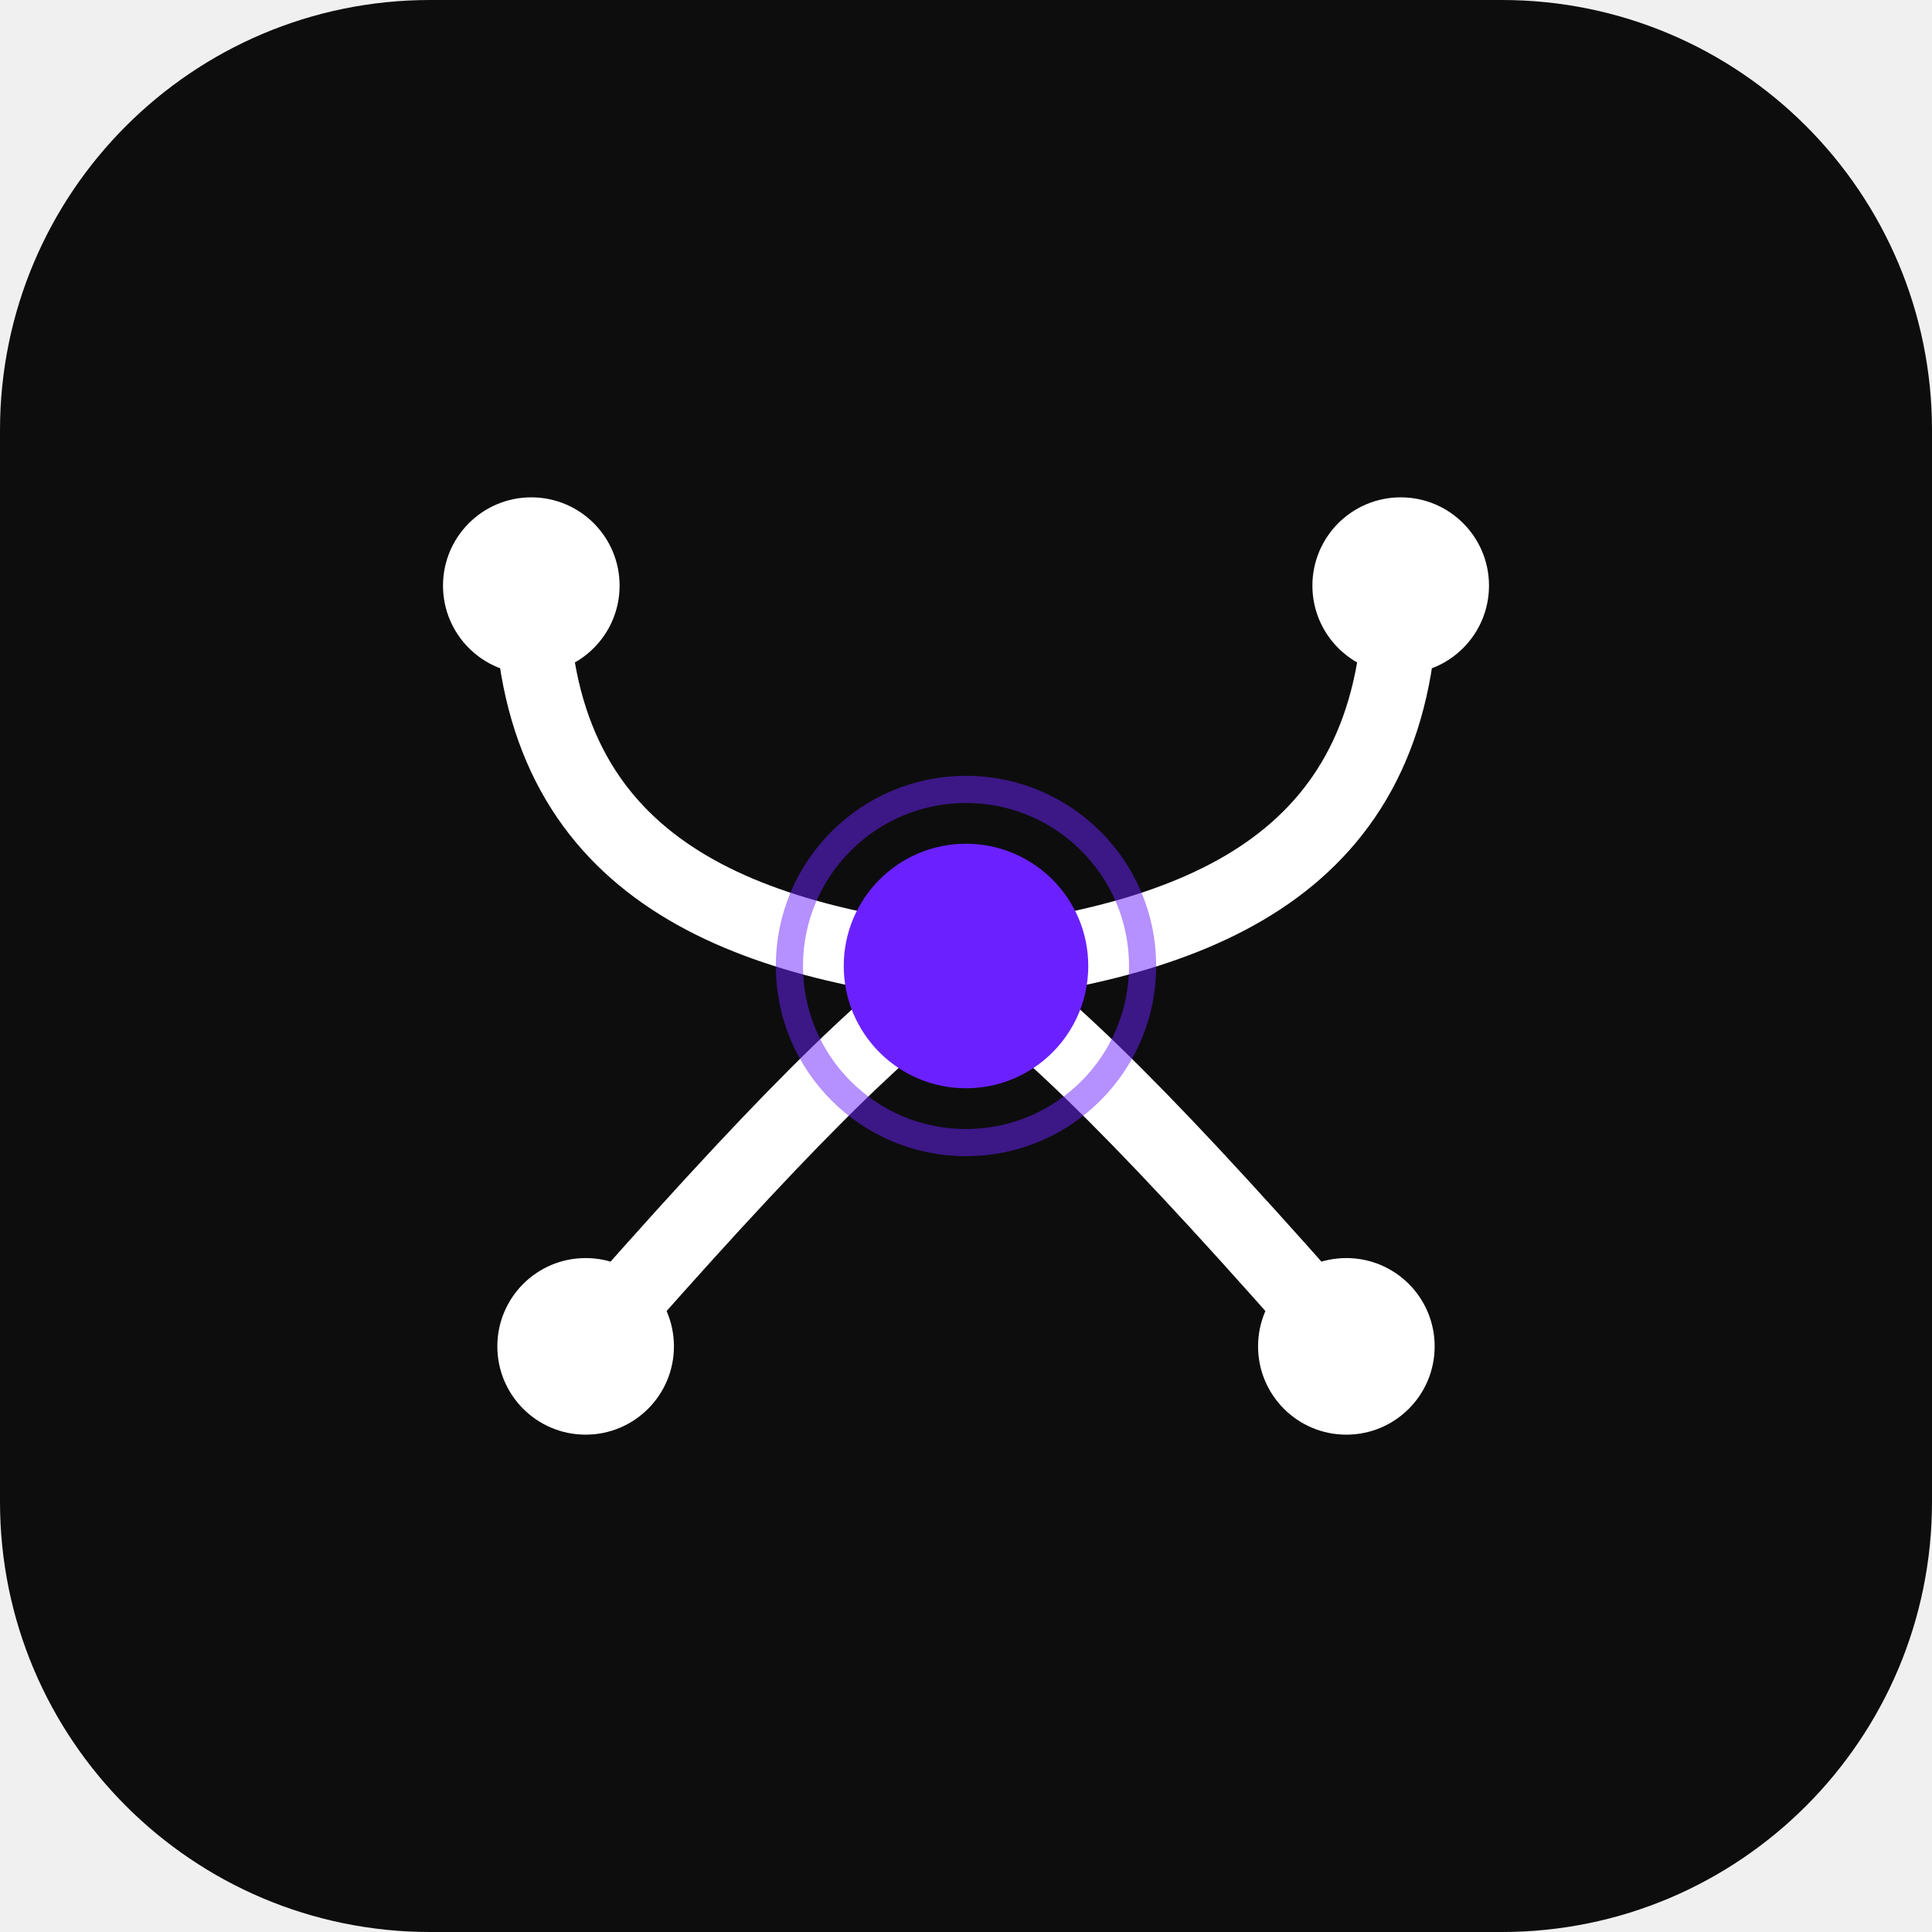
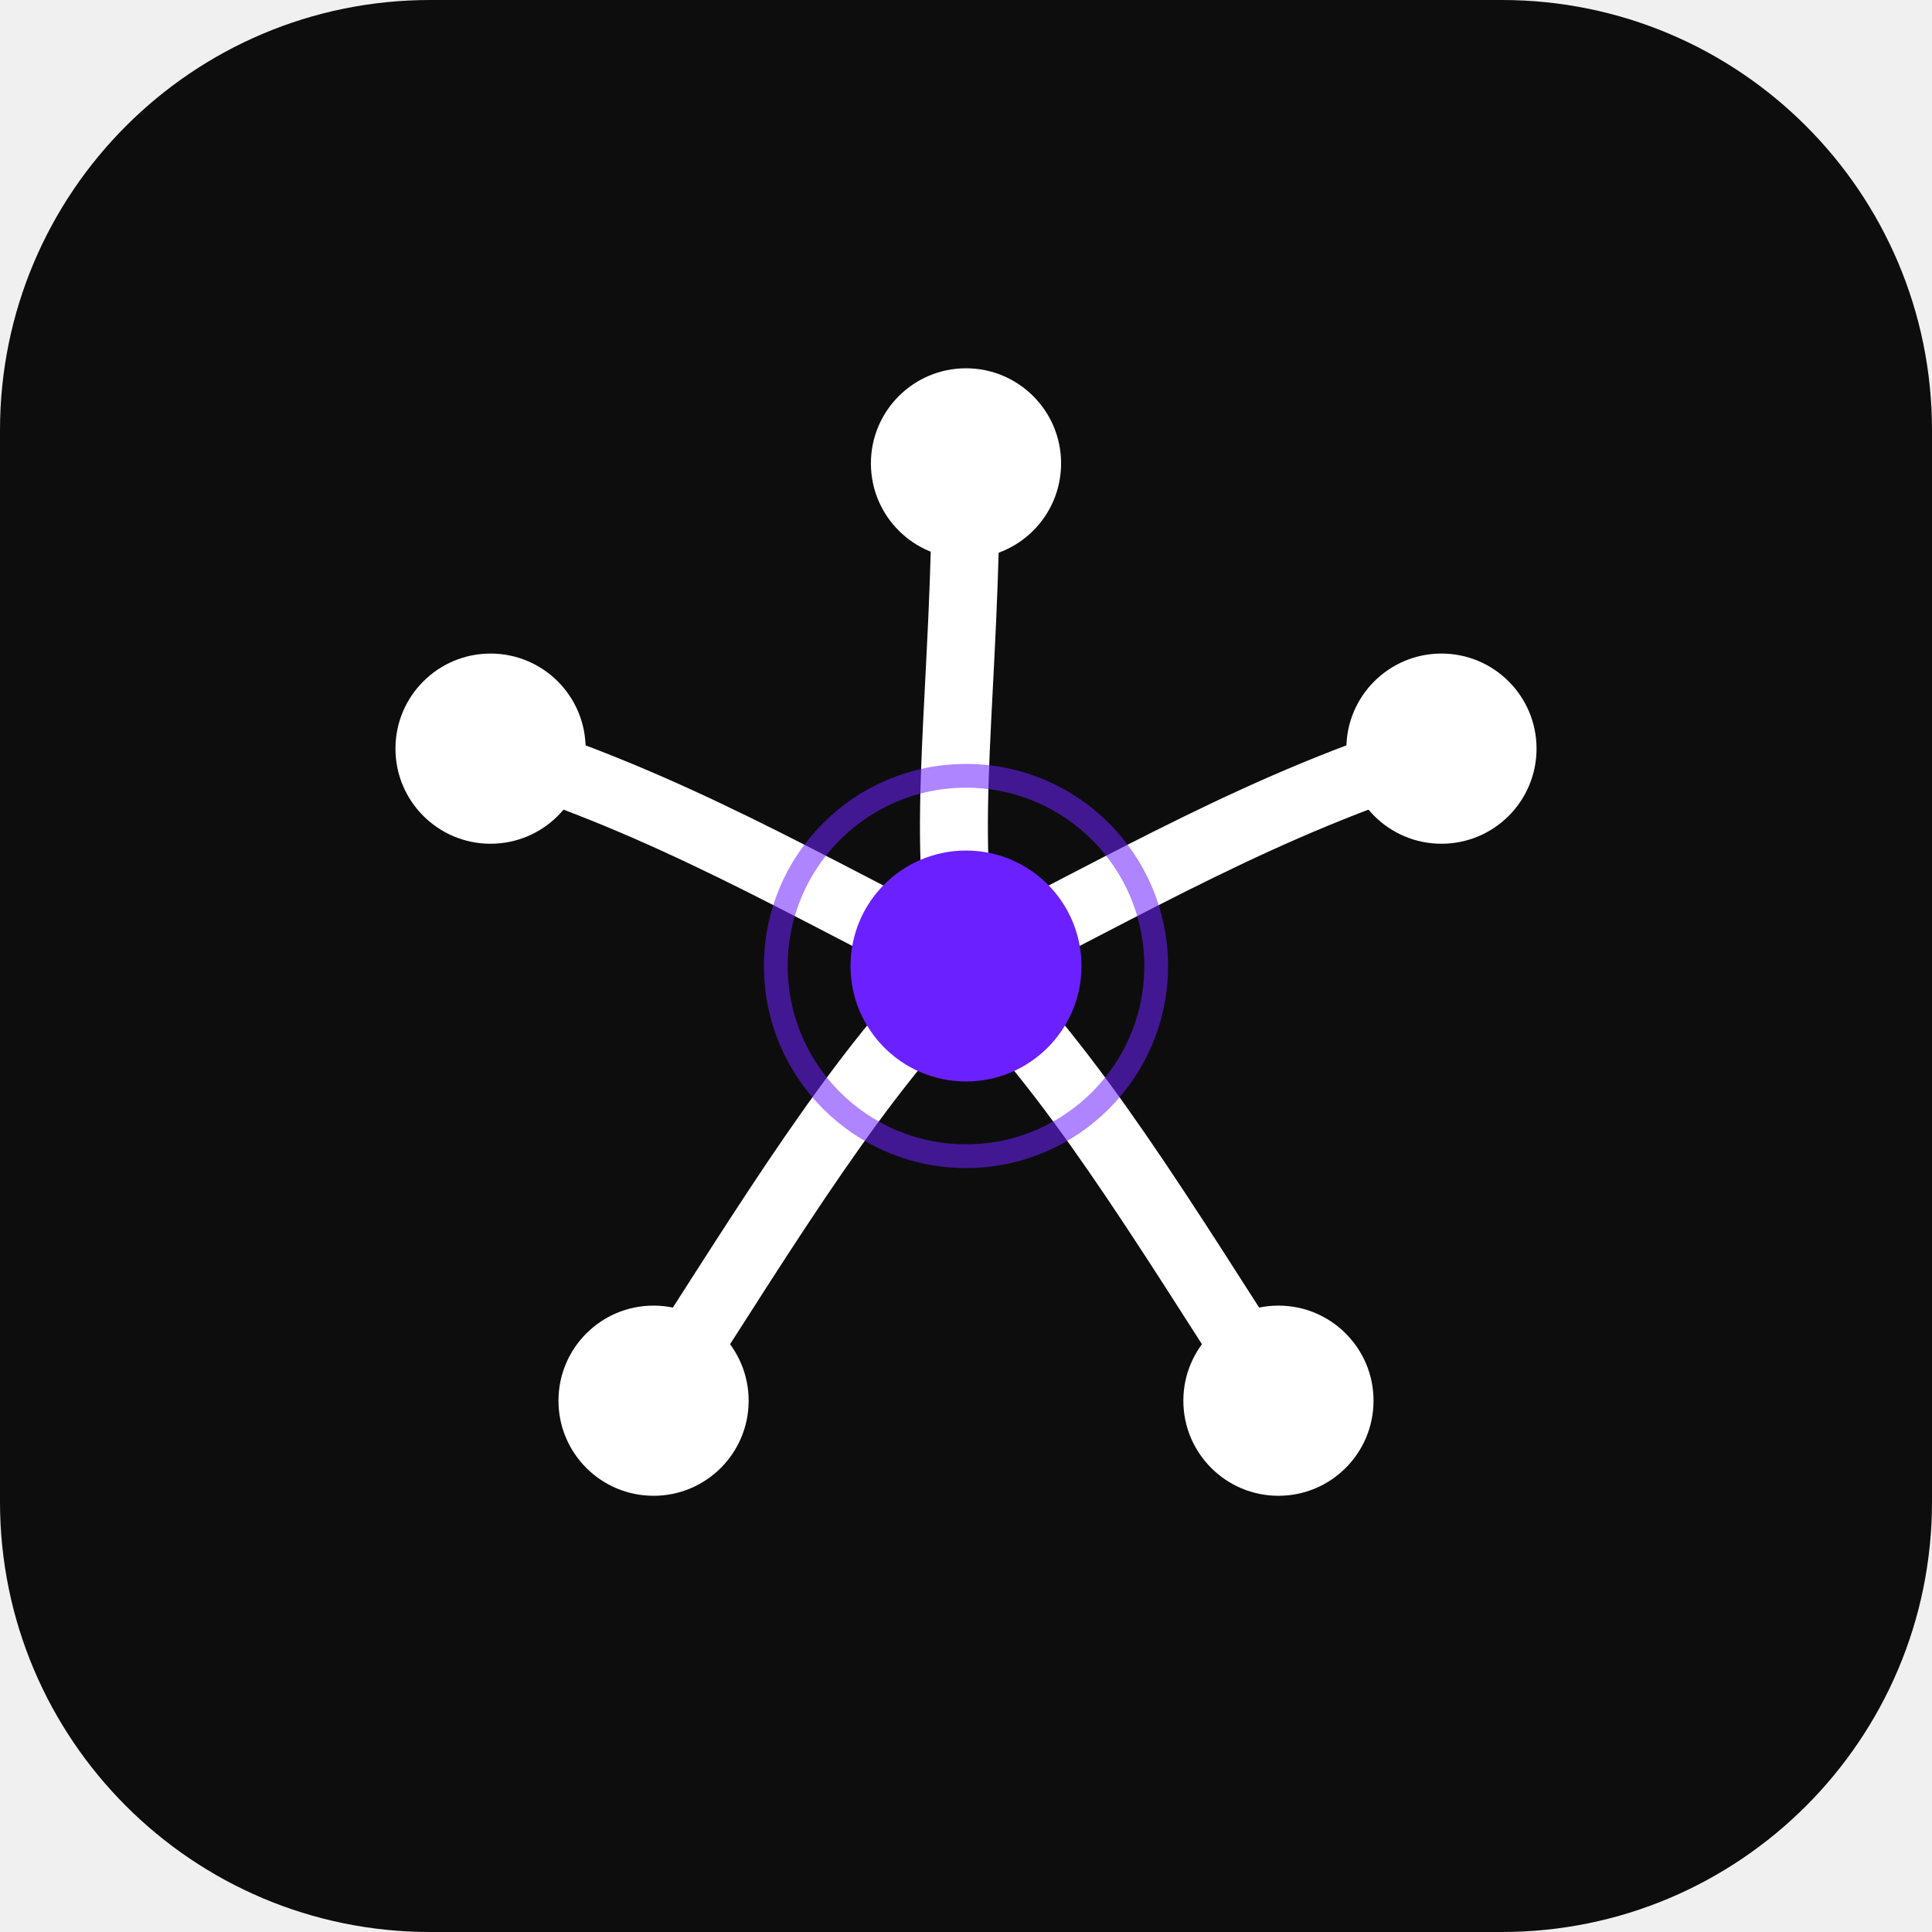
<svg xmlns="http://www.w3.org/2000/svg" viewBox="0 0 1024 1024" fill="none" role="img" aria-label="Pish Pish app icon dark">
  <rect width="1024" height="1024" rx="228" fill="#0D0D0D" />
-   <g transform="translate(512, 512)">
-     <g transform="scale(7.2) translate(-50, -50)">
-       <path d="M 18 22 C 18 42, 32 48, 50 50" stroke="#FFFFFF" stroke-width="5.5" stroke-linecap="round" fill="none" />
-       <path d="M 82 22 C 82 42, 68 48, 50 50" stroke="#FFFFFF" stroke-width="5.5" stroke-linecap="round" fill="none" />
-       <path d="M 22 78 C 36 62, 44 54, 50 50" stroke="#FFFFFF" stroke-width="5.5" stroke-linecap="round" fill="none" />
-       <path d="M 78 78 C 64 62, 56 54, 50 50" stroke="#FFFFFF" stroke-width="5.5" stroke-linecap="round" fill="none" />
-       <circle cx="18" cy="22" r="6.5" fill="#FFFFFF" />
-       <circle cx="82" cy="22" r="6.5" fill="#FFFFFF" />
-       <circle cx="22" cy="78" r="6.5" fill="#FFFFFF" />
-       <circle cx="78" cy="78" r="6.5" fill="#FFFFFF" />
-       <circle cx="50" cy="50" r="9" fill="#6B21FF" />
-       <circle cx="50" cy="50" r="13" stroke="#6B21FF" stroke-width="2" fill="none" opacity="0.5" />
-     </g>
+   <g transform="translate(512, 512) scale(7.2) translate(-50, -50)">
+     <path stroke="#FFFFFF" stroke-width="5" stroke-linecap="round" fill="none" d="M 50 13 C 50 30, 48 40, 50 50" />
+     <path stroke="#FFFFFF" stroke-width="5" stroke-linecap="round" fill="none" d="M 85 34 C 72 38, 62 44, 50 50" />
+     <path stroke="#FFFFFF" stroke-width="5" stroke-linecap="round" fill="none" d="M 73 82 C 64 68, 58 58, 50 50" />
+     <path stroke="#FFFFFF" stroke-width="5" stroke-linecap="round" fill="none" d="M 27 82 C 36 68, 42 58, 50 50" />
+     <path stroke="#FFFFFF" stroke-width="5" stroke-linecap="round" fill="none" d="M 15 34 C 28 38, 38 44, 50 50" />
+     <circle fill="#FFFFFF" cx="50" cy="13" r="7" />
+     <circle fill="#FFFFFF" cx="85" cy="34" r="7" />
+     <circle fill="#FFFFFF" cx="73" cy="82" r="7" />
+     <circle fill="#FFFFFF" cx="27" cy="82" r="7" />
+     <circle fill="#FFFFFF" cx="15" cy="34" r="7" />
+     <circle stroke="#6B21FF" stroke-width="1.75" fill="none" opacity="0.55" cx="50" cy="50" r="14" />
+     <circle fill="#6B21FF" cx="50" cy="50" r="8.5" />
  </g>
</svg>
